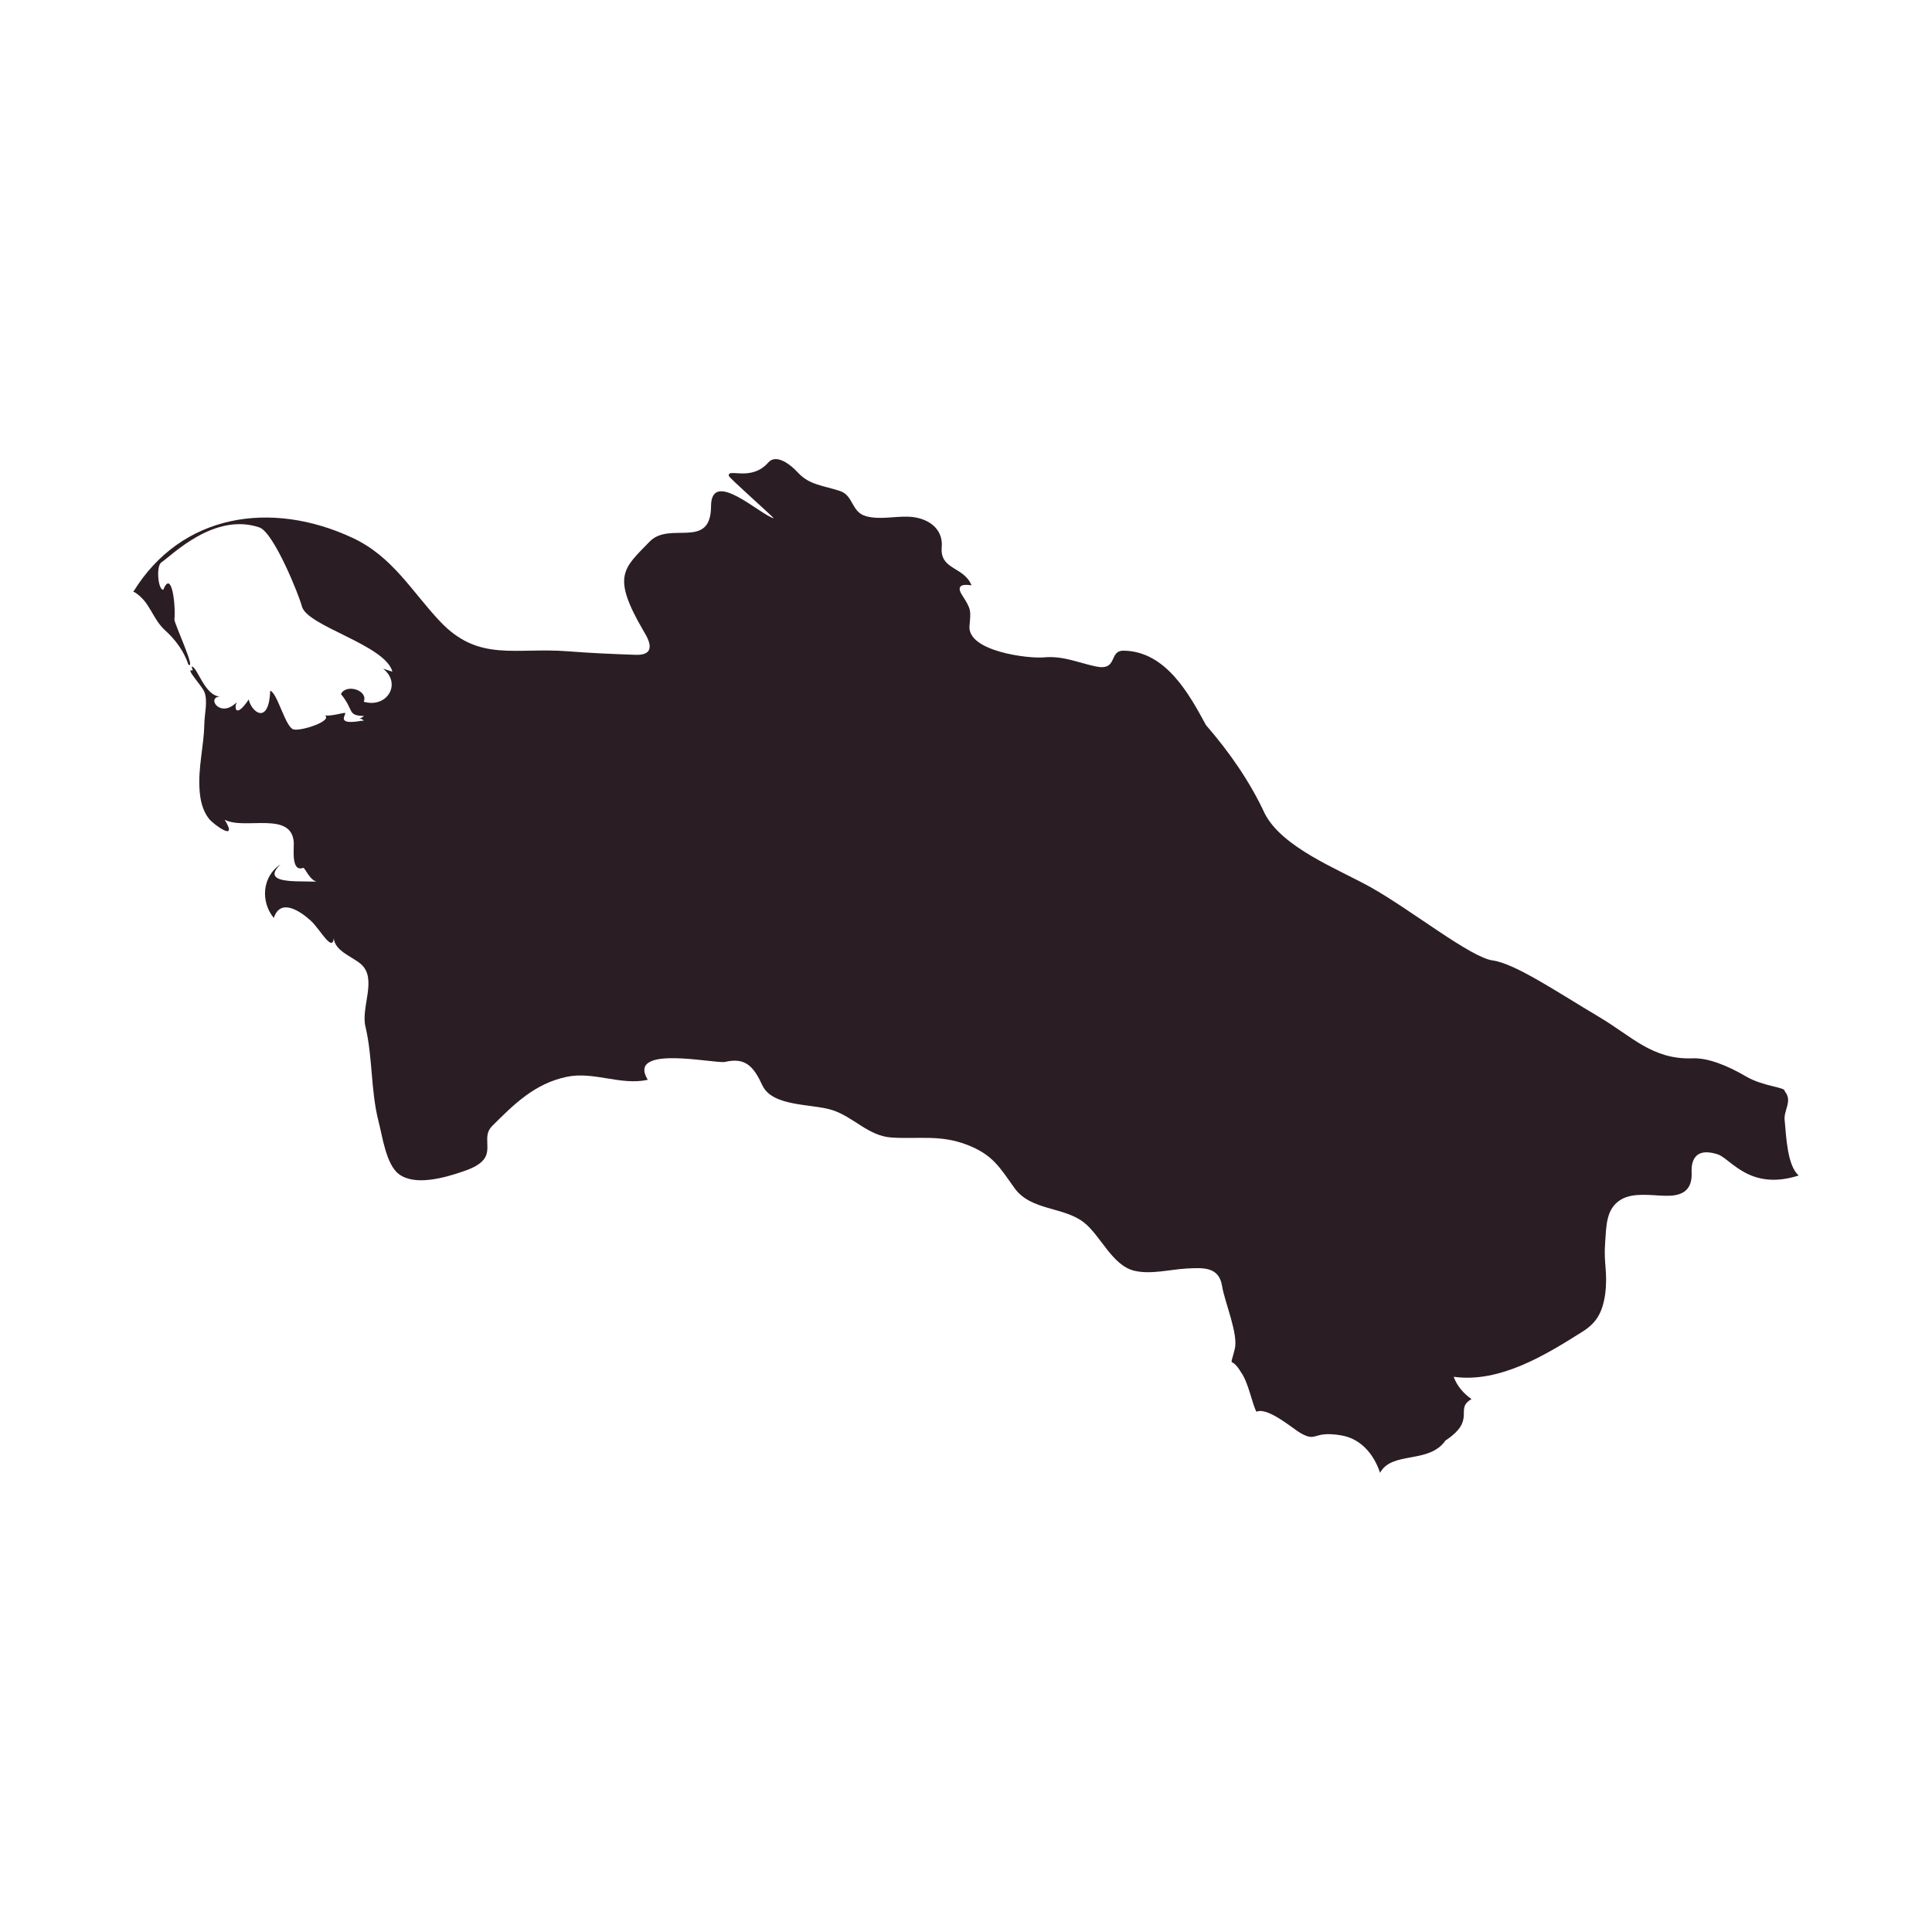
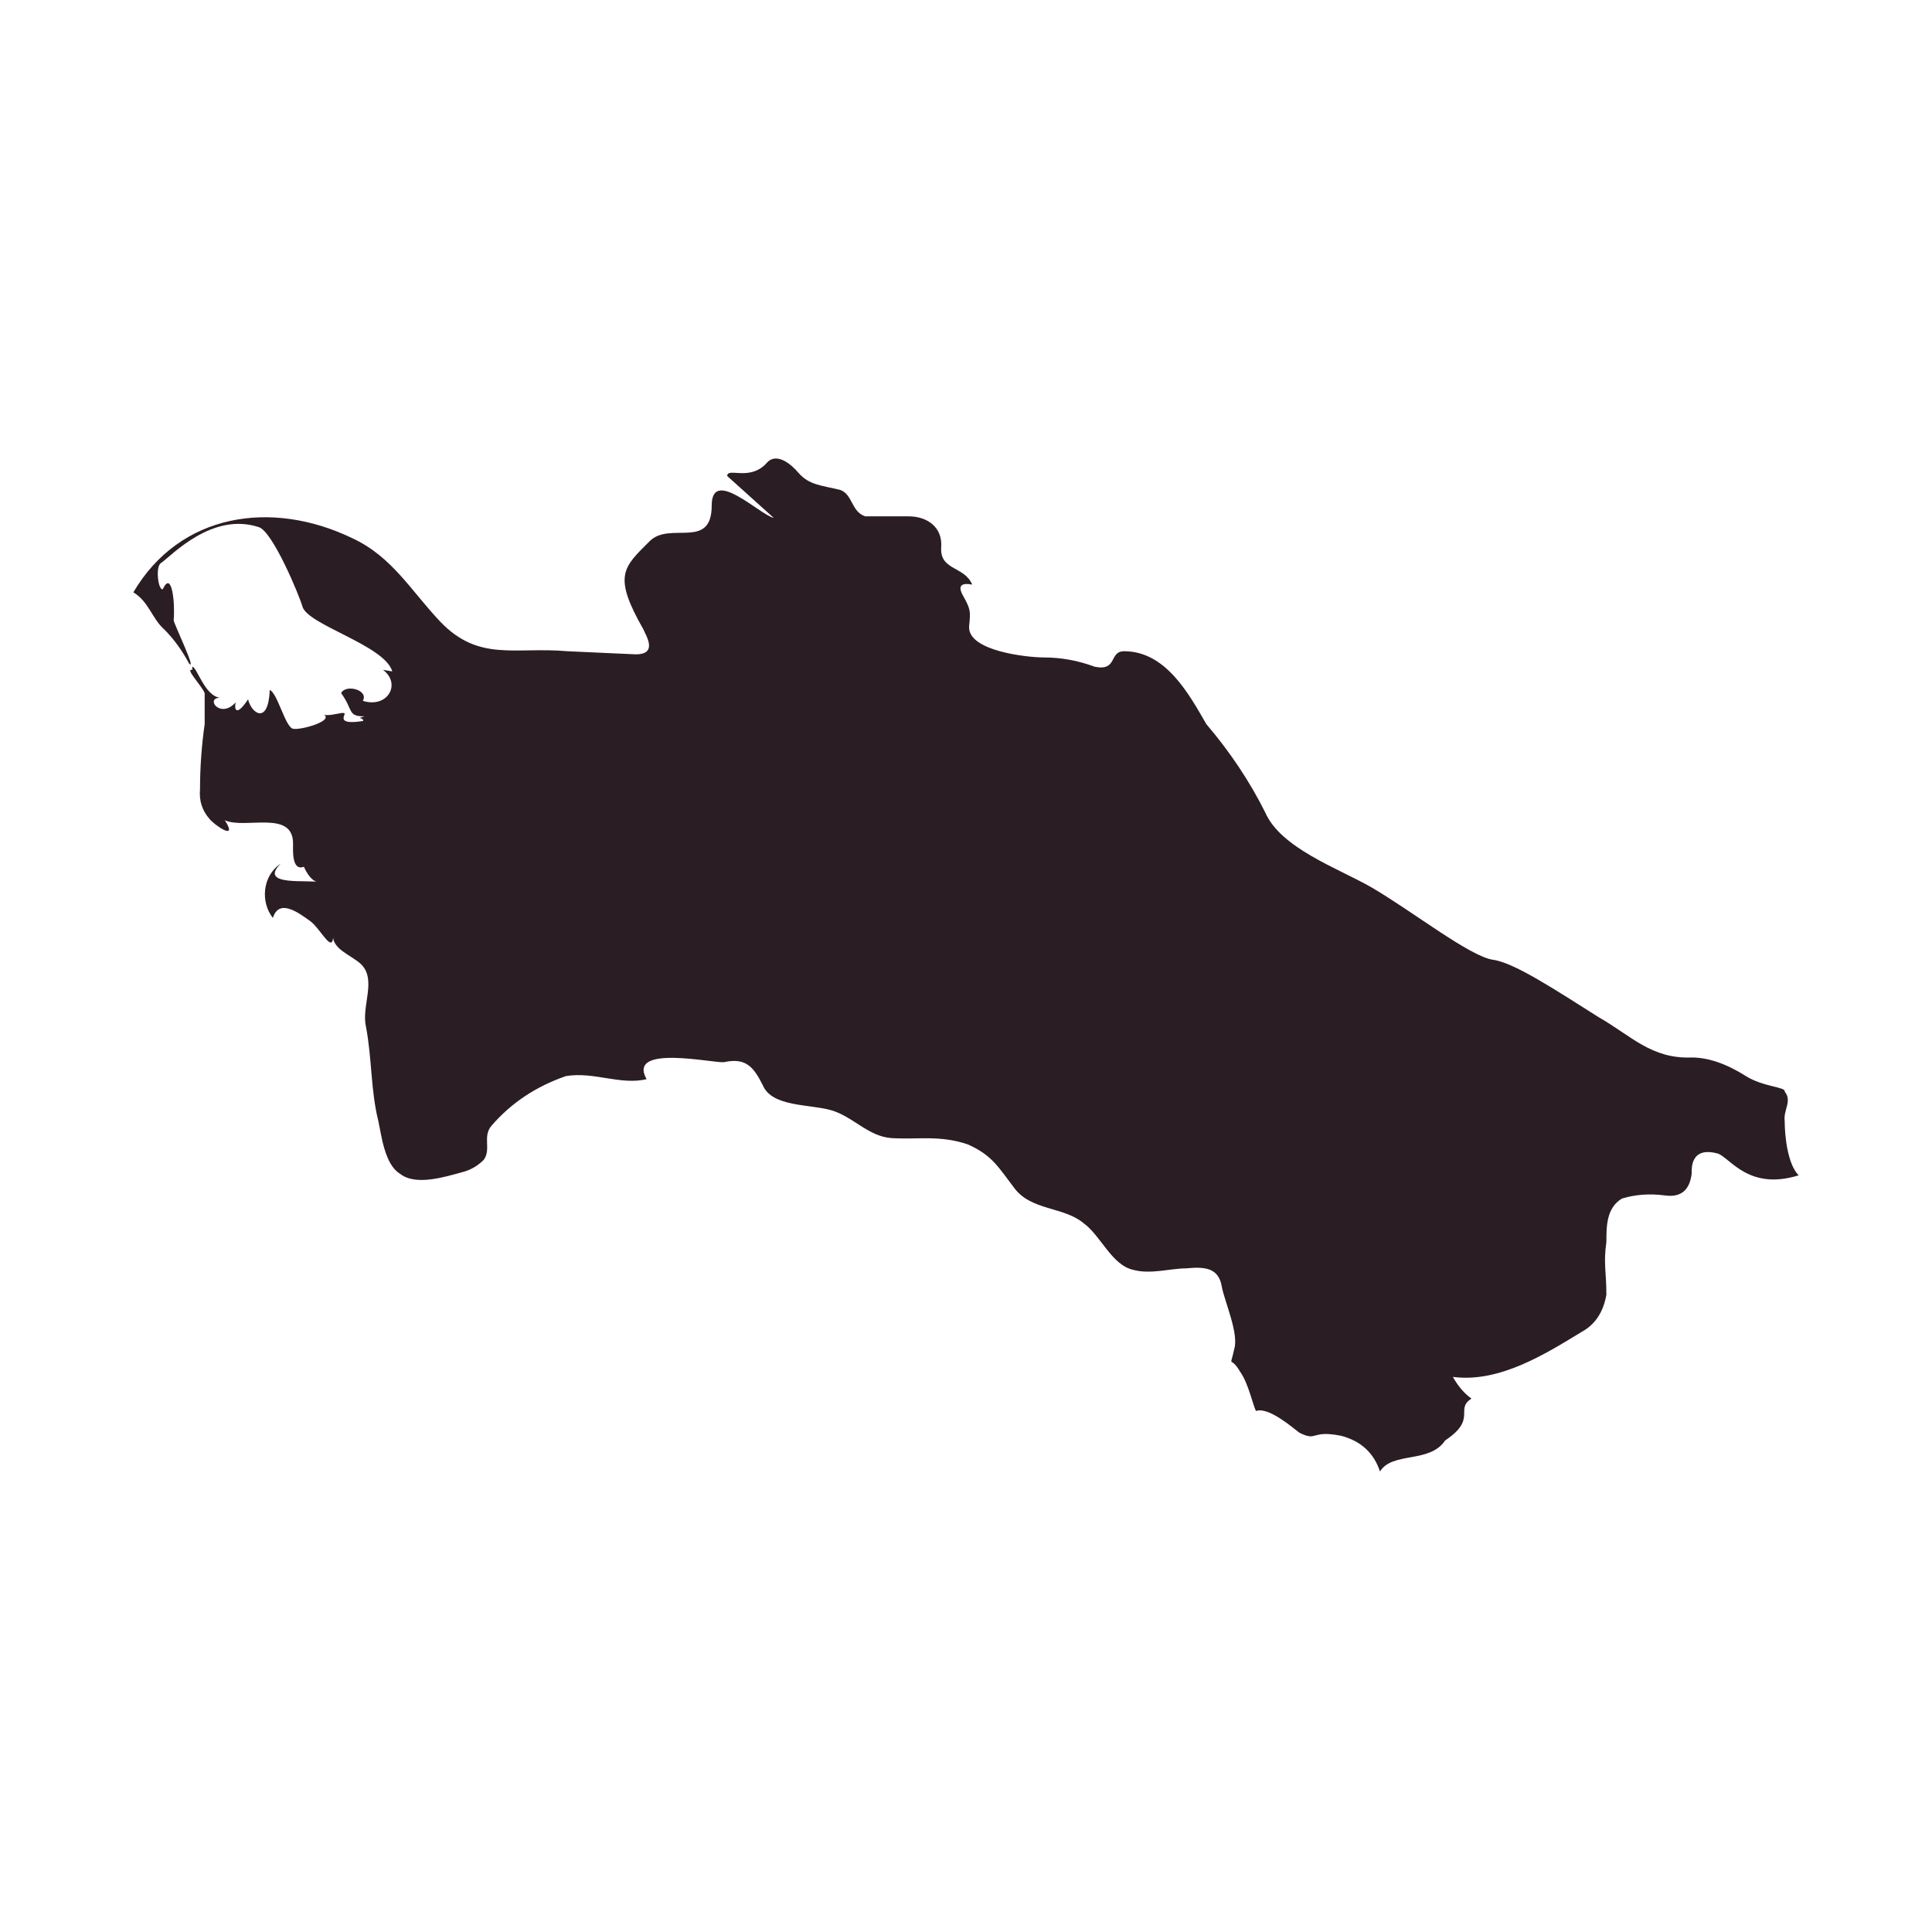
- <svg xmlns="http://www.w3.org/2000/svg" viewBox="1664.58 299.48 124.61 124.61">
-   <path id="tm" d="m 1673.17,337.662 c 3.11,-5.072 8.92,-5.933 14.15,-3.491 2.59,1.21 3.82,3.461 5.64,5.388 2.5,2.647 4.84,1.662 8.25,1.928 1.48,0.115 2.82,0.174 4.37,0.228 1.56,0.05 0.66,-1.272 0.49,-1.566 -2.05,-3.529 -1.29,-3.985 0.41,-5.736 1.29,-1.342 3.94,0.558 3.96,-2.27 0,-2.5 3.2,0.565 4.05,0.767 -0.33,-0.357 -2.87,-2.596 -2.9,-2.733 -0.11,-0.544 1.43,0.406 2.55,-0.874 0.51,-0.57 1.42,0.128 1.91,0.663 0.73,0.786 1.55,0.809 2.7,1.18 0.89,0.287 0.73,1.369 1.69,1.629 0.88,0.238 1.83,0 2.72,0.03 1.23,0.04 2.27,0.742 2.16,1.968 -0.13,1.477 1.43,1.234 1.92,2.459 -0.66,-0.105 -0.99,0.05 -0.59,0.656 0.58,0.902 0.55,0.968 0.46,1.967 -0.14,1.636 3.8,2.117 4.8,2.024 1.22,-0.112 2.16,0.327 3.32,0.58 1.5,0.326 0.82,-1.027 1.83,-1.012 2.72,0.04 4.23,2.82 5.3,4.796 1.55,1.788 2.85,3.678 3.79,5.7 1.13,2.219 4.76,3.599 6.83,4.759 2.6,1.454 6.45,4.532 7.87,4.724 1.45,0.196 4.18,2.049 6.88,3.653 2.08,1.23 3.4,2.733 5.96,2.663 1.02,-0.06 2.3,0.459 3.51,1.169 1.12,0.656 2.56,0.683 2.49,0.949 0.54,0.639 -0.1,1.245 0,1.9 0.1,1.071 0.17,2.89 0.9,3.538 -3.16,1.016 -4.39,-1.096 -5.22,-1.364 -1.8,-0.58 -1.7,0.92 -1.68,1.284 0,1.206 -0.83,1.41 -1.72,1.387 -0.89,-0.02 -2.03,-0.222 -2.82,0.234 -1,0.575 -0.96,1.737 -1.04,2.757 -0.11,1.441 0.18,1.873 0,3.362 -0.18,1.202 -0.57,1.852 -1.47,2.416 -2.32,1.463 -5.31,3.325 -8.3,2.906 0.21,0.588 0.64,1.084 1.15,1.439 -1.14,0.644 0.37,1.313 -1.68,2.671 -1.07,1.534 -3.44,0.661 -4.22,2.081 -0.39,-1.177 -1.22,-2.194 -2.5,-2.412 -1.9,-0.322 -1.52,0.485 -2.65,-0.16 -0.45,-0.261 -2.11,-1.696 -2.82,-1.364 -0.27,-0.465 -0.51,-1.868 -0.99,-2.536 -0.69,-1.169 -0.76,-0.1 -0.41,-1.509 0.24,-0.973 -0.64,-2.983 -0.82,-4.066 -0.2,-1.265 -1.24,-1.18 -2.3,-1.126 -1.06,0.06 -2.31,0.4 -3.37,0.14 -1.42,-0.348 -2.16,-2.264 -3.24,-3.112 -1.3,-1.023 -3.42,-0.752 -4.47,-2.208 -0.97,-1.356 -1.41,-2.167 -3.08,-2.806 -1.71,-0.655 -3.06,-0.357 -4.83,-0.461 -1.53,-0.09 -2.47,-1.338 -3.87,-1.78 -1.3,-0.411 -3.84,-0.194 -4.49,-1.592 -0.57,-1.225 -1.09,-1.813 -2.41,-1.508 -0.6,0.14 -6.39,-1.162 -4.98,1.155 -1.75,0.383 -3.48,-0.562 -5.23,-0.192 -2.06,0.434 -3.39,1.756 -4.81,3.174 -0.65,0.644 0,1.472 -0.54,2.16 -0.33,0.413 -0.93,0.631 -1.41,0.794 -1.09,0.371 -3.02,0.932 -4.06,0.148 -0.83,-0.619 -1.07,-2.469 -1.31,-3.38 -0.52,-2.026 -0.37,-4.106 -0.85,-6.141 -0.3,-1.247 0.76,-3.054 -0.26,-4 -0.59,-0.544 -1.92,-0.905 -1.77,-1.922 0,1.386 -0.87,-0.344 -1.5,-0.908 -0.65,-0.591 -1.95,-1.496 -2.38,-0.172 -0.87,-1.052 -0.75,-2.686 0.43,-3.456 -1.52,1.462 1.93,0.972 2.52,1.152 -0.62,0.01 -0.93,-0.974 -1.06,-0.926 -0.77,0.278 -0.59,-1.176 -0.6,-1.601 -0.1,-2.114 -3.17,-0.818 -4.46,-1.506 0.92,1.497 -0.71,0.318 -1.01,-0.06 -0.42,-0.53 -0.57,-1.225 -0.61,-1.884 -0.1,-1.424 0.28,-2.811 0.31,-4.227 0,-0.609 0.24,-1.499 0,-2.073 -0.14,-0.372 -1.25,-1.541 -0.79,-1.379 0.11,0.04 -0.1,-0.325 0,-0.254 0.36,0.09 0.83,1.901 1.81,1.934 -0.92,0.03 0,1.443 1.06,0.371 -0.18,0.459 0,0.985 0.78,-0.181 0.2,0.855 1.3,1.655 1.39,-0.566 0.46,0.132 0.98,2.359 1.5,2.495 0.5,0.126 2.56,-0.557 2.02,-0.907 0.33,0.08 1.2,-0.175 1.3,-0.158 0.16,0.05 -0.73,0.84 1.13,0.497 0.16,0.106 0,-0.167 -0.18,-0.11 0,-0.05 0.14,-0.06 0.28,-0.189 -1.1,-0.02 -0.62,-0.36 -1.49,-1.413 0.34,-0.694 1.78,-0.24 1.47,0.495 1.52,0.438 2.46,-1.183 1.25,-2.132 l 0.6,0.192 c -0.47,-1.74 -5.51,-2.922 -5.84,-4.217 -0.17,-0.682 -1.81,-4.769 -2.74,-5.086 -2.92,-0.994 -5.66,1.817 -6.32,2.252 -0.36,0.238 -0.21,1.802 0.12,1.768 0.54,-1.335 0.81,0.944 0.72,1.931 0,0.261 1.42,3.309 0.9,2.89 -0.29,-0.869 -0.84,-1.606 -1.5,-2.203 -0.84,-0.756 -0.96,-1.853 -1.99,-2.472" fill="#2B1D24">
- 		
- 	</path>
+ <svg xmlns="http://www.w3.org/2000/svg" viewBox="1664.6 299.5 124.6 124.6">
+   <path fill="#2b1d24" d="M1673.2 337.7c3-5.1 8.9-6 14.1-3.5 2.6 1.2 3.8 3.4 5.7 5.4 2.5 2.6 4.8 1.6 8.2 1.9l4.4.2c1.5 0 .6-1.3.5-1.6-2-3.5-1.3-4 .4-5.7 1.3-1.3 4 .6 4-2.3 0-2.5 3.1.6 4 .8l-3-2.7c0-.6 1.5.4 2.6-.9.6-.6 1.5.1 2 .7.7.8 1.5.8 2.7 1.1.8.3.7 1.4 1.6 1.7h2.8c1.2 0 2.2.7 2.1 2-.1 1.5 1.5 1.2 2 2.4q-1.1-.2-.6.7c.5.9.5 1 .4 2-.1 1.6 3.8 2 4.8 2q1.7 0 3.3.6c1.5.3.9-1 1.9-1 2.7 0 4.2 2.8 5.3 4.7q2.3 2.7 3.8 5.7c1 2.3 4.7 3.6 6.8 4.8 2.6 1.5 6.4 4.5 7.9 4.7 1.4.2 4.1 2 6.8 3.7 2.1 1.2 3.4 2.7 6 2.6q1.6 0 3.5 1.2c1.1.7 2.6.7 2.5 1 .5.6-.1 1.2 0 1.9 0 1 .2 2.8.9 3.5-3.2 1-4.4-1.1-5.2-1.4-1.8-.5-1.7 1-1.7 1.3q-.2 1.6-1.7 1.4t-2.8.2c-1 .6-1 1.8-1 2.8-.2 1.4 0 1.9 0 3.4q-.3 1.7-1.6 2.4c-2.3 1.4-5.3 3.3-8.3 2.9q.5.9 1.2 1.4c-1.1.7.4 1.3-1.7 2.7-1 1.5-3.4.7-4.2 2q-.6-1.8-2.5-2.3c-2-.4-1.5.4-2.7-.2-.4-.3-2-1.7-2.8-1.4-.2-.4-.5-1.8-1-2.5-.7-1.2-.7-.1-.4-1.5.3-1-.6-3-.8-4-.2-1.3-1.2-1.3-2.3-1.2-1 0-2.3.4-3.4.1-1.4-.3-2.1-2.2-3.2-3-1.3-1.1-3.4-.8-4.5-2.3-1-1.3-1.4-2.1-3-2.8-1.8-.6-3.1-.3-4.9-.4-1.5-.1-2.5-1.4-3.9-1.8s-3.8-.2-4.4-1.6c-.6-1.2-1.1-1.8-2.5-1.5-.6.1-6.3-1.2-5 1.1-1.7.4-3.4-.5-5.2-.2q-2.9 1-4.8 3.2c-.6.7 0 1.5-.5 2.2q-.6.6-1.4.8c-1.1.3-3 .9-4 .1-1-.6-1.2-2.5-1.4-3.4-.5-2-.4-4-.8-6.1-.3-1.3.7-3-.3-4-.6-.6-2-1-1.8-2 0 1.5-.8-.3-1.5-.8s-2-1.5-2.4-.2c-.8-1-.7-2.7.5-3.5-1.5 1.5 1.9 1 2.5 1.2-.6 0-1-1-1-1-.8.3-.7-1.1-.7-1.5 0-2.2-3.1-.9-4.4-1.5.9 1.4-.7.3-1-.1q-.7-.8-.6-1.9 0-2.1.3-4.2v-2c-.2-.5-1.3-1.6-.8-1.5v-.2c.3 0 .8 1.9 1.8 2-1 0 0 1.4 1 .3-.1.4 0 1 .8-.2.2.9 1.3 1.7 1.4-.6.5.2 1 2.4 1.5 2.5s2.6-.5 2-.9c.4.1 1.2-.2 1.3-.1.2 0-.7.8 1.2.5q.1-.1-.2-.2l.3-.1c-1.1 0-.7-.4-1.5-1.5.3-.6 1.8-.2 1.4.5 1.6.5 2.5-1.1 1.3-2l.6.1c-.5-1.7-5.5-3-5.8-4.2-.2-.7-1.9-4.8-2.8-5.1-3-1-5.6 1.8-6.3 2.3-.4.2-.2 1.8.1 1.7.6-1.3.8 1 .7 2 0 .2 1.5 3.3 1 2.8q-.7-1.3-1.6-2.2c-.8-.7-1-1.8-2-2.4" />
</svg>
